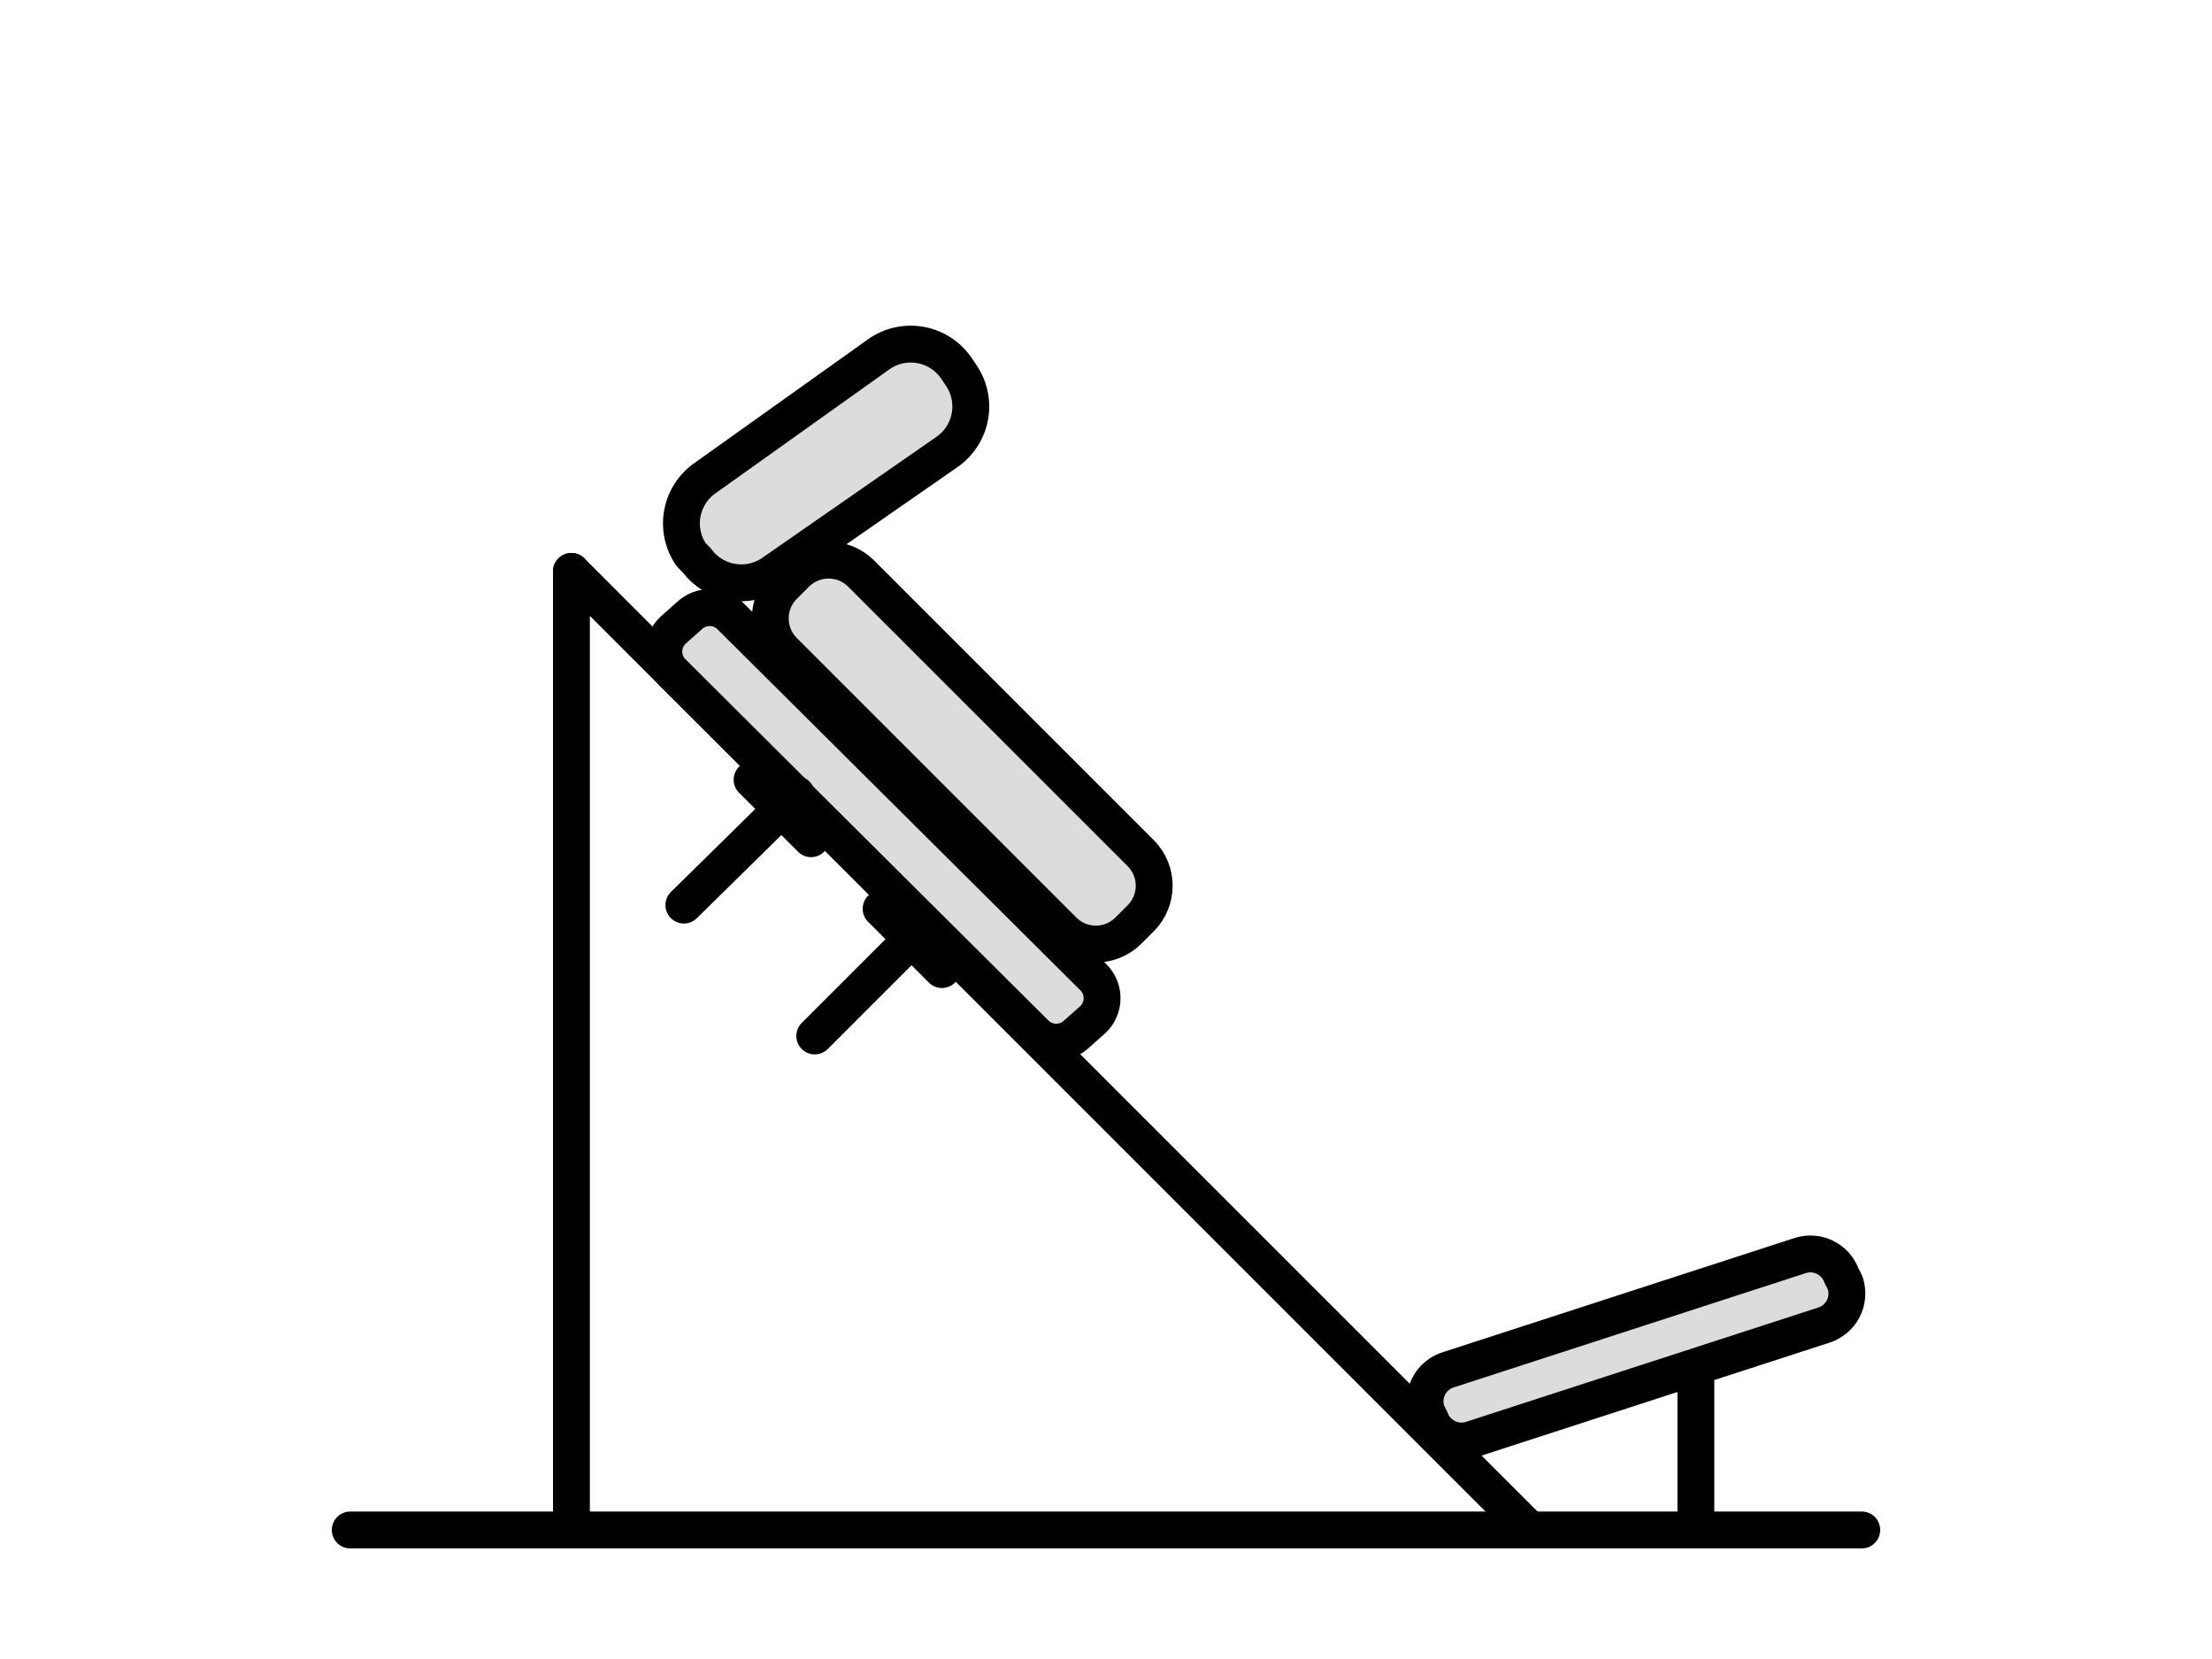
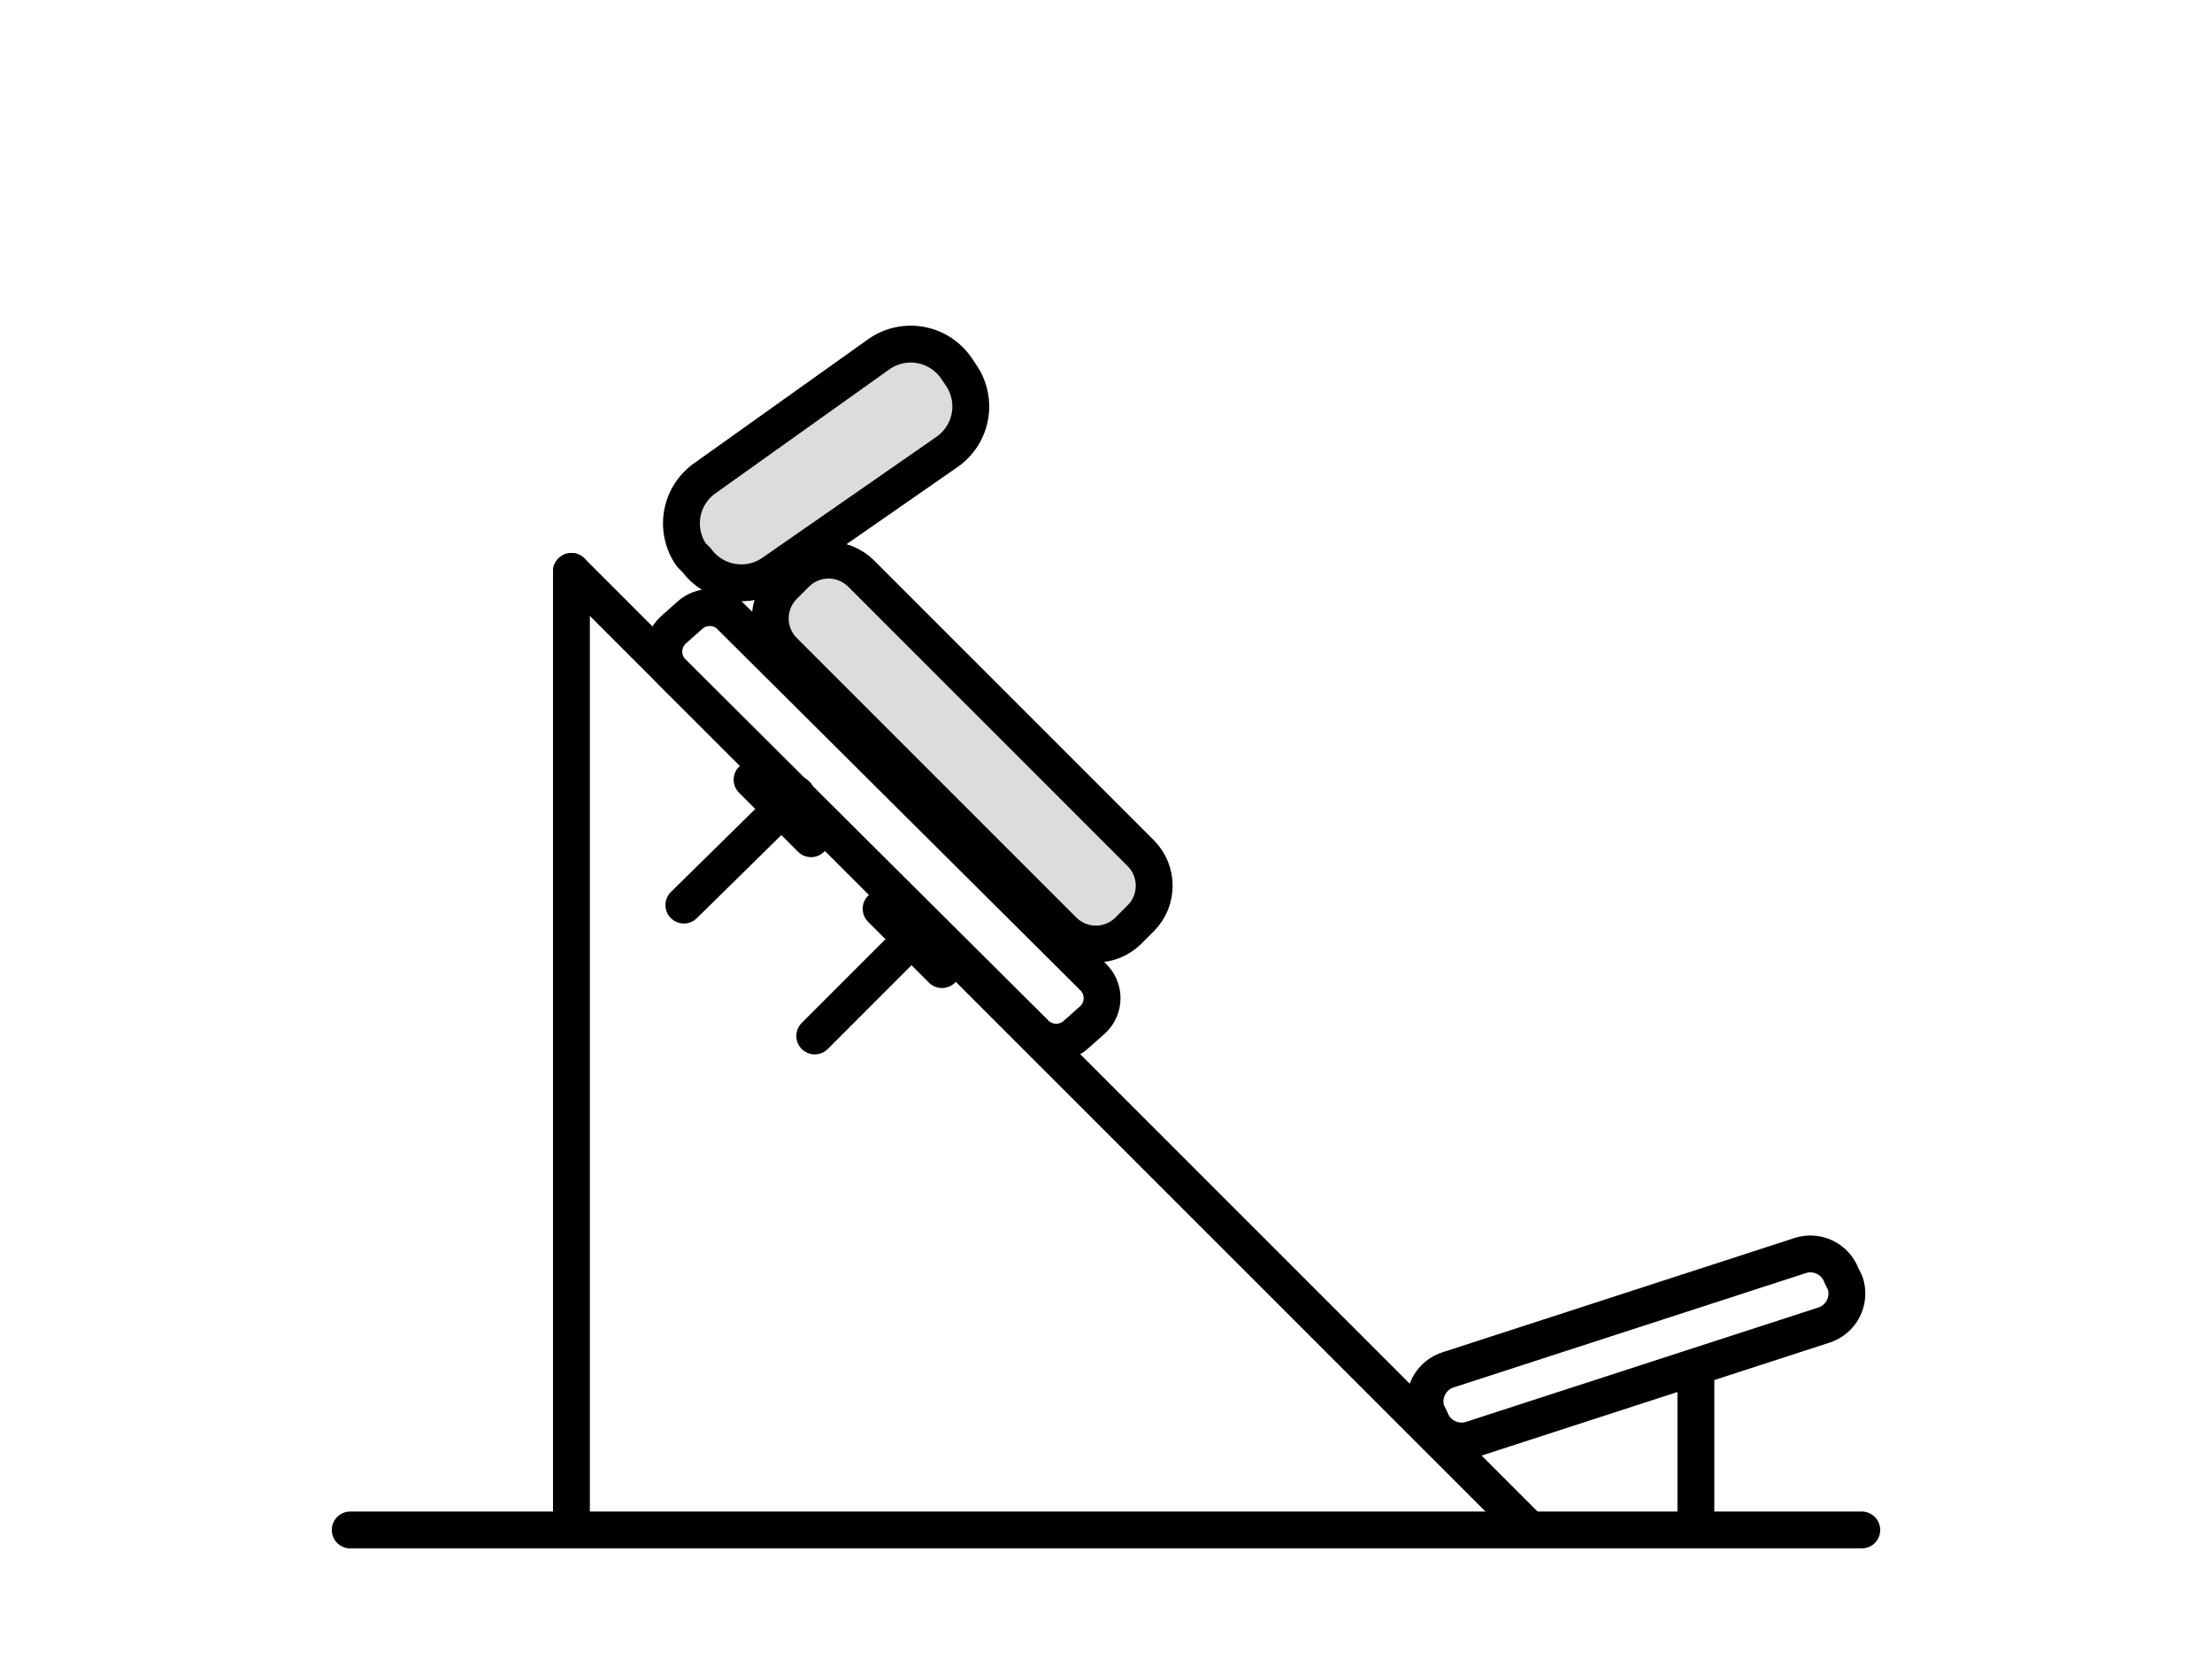
<svg xmlns="http://www.w3.org/2000/svg" viewBox="0 0 120 90" fill="none" stroke="currentColor" stroke-width="2" stroke-linecap="round" stroke-linejoin="round">
  <line x1="19" y1="83" x2="101" y2="83" />
-   <path d="M79.8 78.1L98.9 71.9A1.8 1.8 0 0 0 100.1 69.6L99.9 69.2A1.8 1.8 0 0 0 97.7 68.1L78.6 74.3A1.8 1.8 0 0 0 77.4 76.6L77.6 77A1.8 1.8 0 0 0 79.8 78.1Z" fill="currentColor" fill-opacity="0.14" />
+   <path d="M79.8 78.1L98.9 71.9A1.8 1.8 0 0 0 100.1 69.6L99.9 69.2A1.8 1.8 0 0 0 97.7 68.1L78.6 74.3A1.8 1.8 0 0 0 77.4 76.6L77.6 77A1.8 1.8 0 0 0 79.8 78.1Z" />
  <line x1="92" y1="83" x2="92" y2="74.2" />
  <line x1="83" y1="83" x2="31" y2="31" />
  <line x1="31" y1="31" x2="31" y2="83" />
-   <path d="M59.3 53L39.6 33.4A1.6 1.6 0 0 0 37.4 33.4L36.5 34.2A1.6 1.6 0 0 0 36.5 36.5L56.2 56.1A1.6 1.6 0 0 0 58.4 56.1L59.3 55.3A1.6 1.6 0 0 0 59.3 53Z" fill="currentColor" fill-opacity="0.14" />
+   <path d="M59.3 53L39.6 33.4A1.6 1.6 0 0 0 37.4 33.4L36.5 34.2A1.6 1.6 0 0 0 36.5 36.5L56.2 56.1A1.6 1.6 0 0 0 58.4 56.1L59.3 55.3A1.6 1.6 0 0 0 59.3 53Z" />
  <path d="M61.9 46.3L46.7 31.1A2.5 2.5 0 0 0 43.2 31.1L42.5 31.8A2.5 2.5 0 0 0 42.5 35.3L57.7 50.5A2.5 2.5 0 0 0 61.2 50.5L61.9 49.8A2.5 2.5 0 0 0 61.9 46.3Z" fill="currentColor" fill-opacity="0.14" />
  <path d="M41.9 31.1L51.4 24.5A3 3 0 0 0 52.1 20.3L51.9 20A3 3 0 0 0 47.7 19.2L38.3 25.9A3 3 0 0 0 37.5 30.1L37.8 30.4A3 3 0 0 0 41.9 31.1Z" fill="currentColor" fill-opacity="0.14" />
  <line x1="50.2" y1="50.2" x2="44.2" y2="56.2" />
  <line x1="47.8" y1="49.3" x2="51.1" y2="52.6" />
  <line x1="43.2" y1="43.1" x2="37.1" y2="49.1" />
  <line x1="40.8" y1="42.3" x2="44" y2="45.5" />
</svg>
